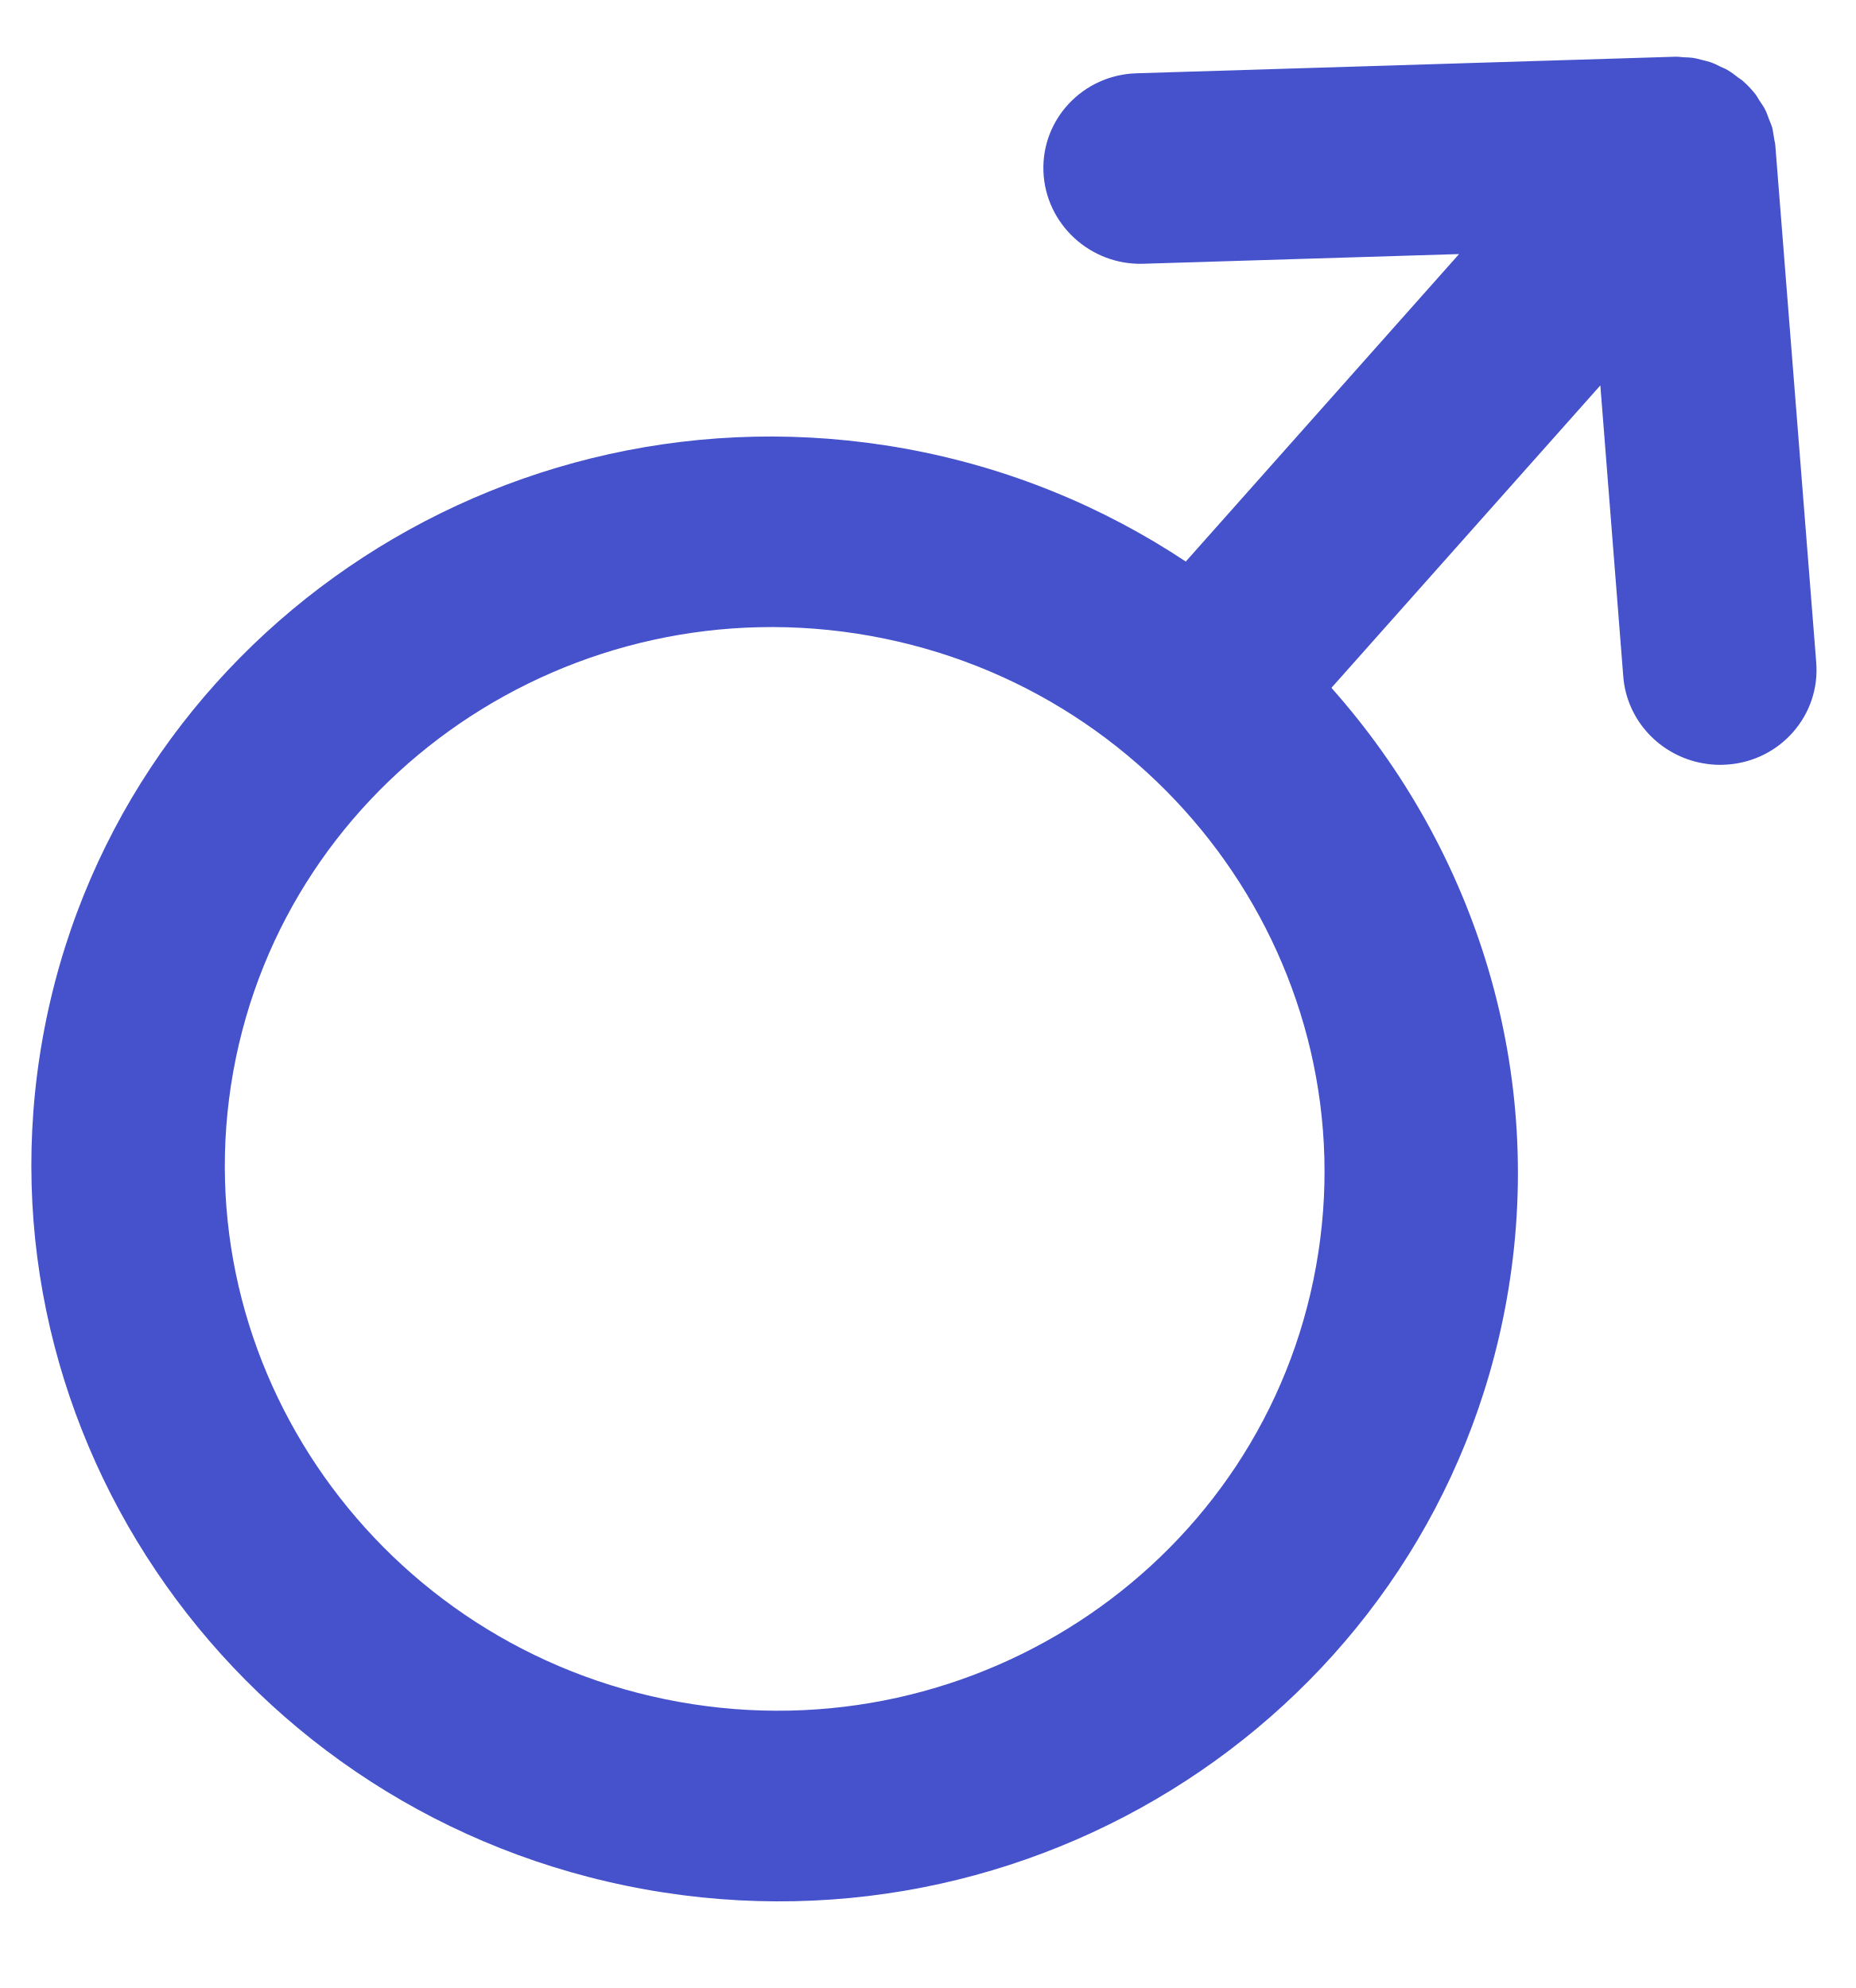
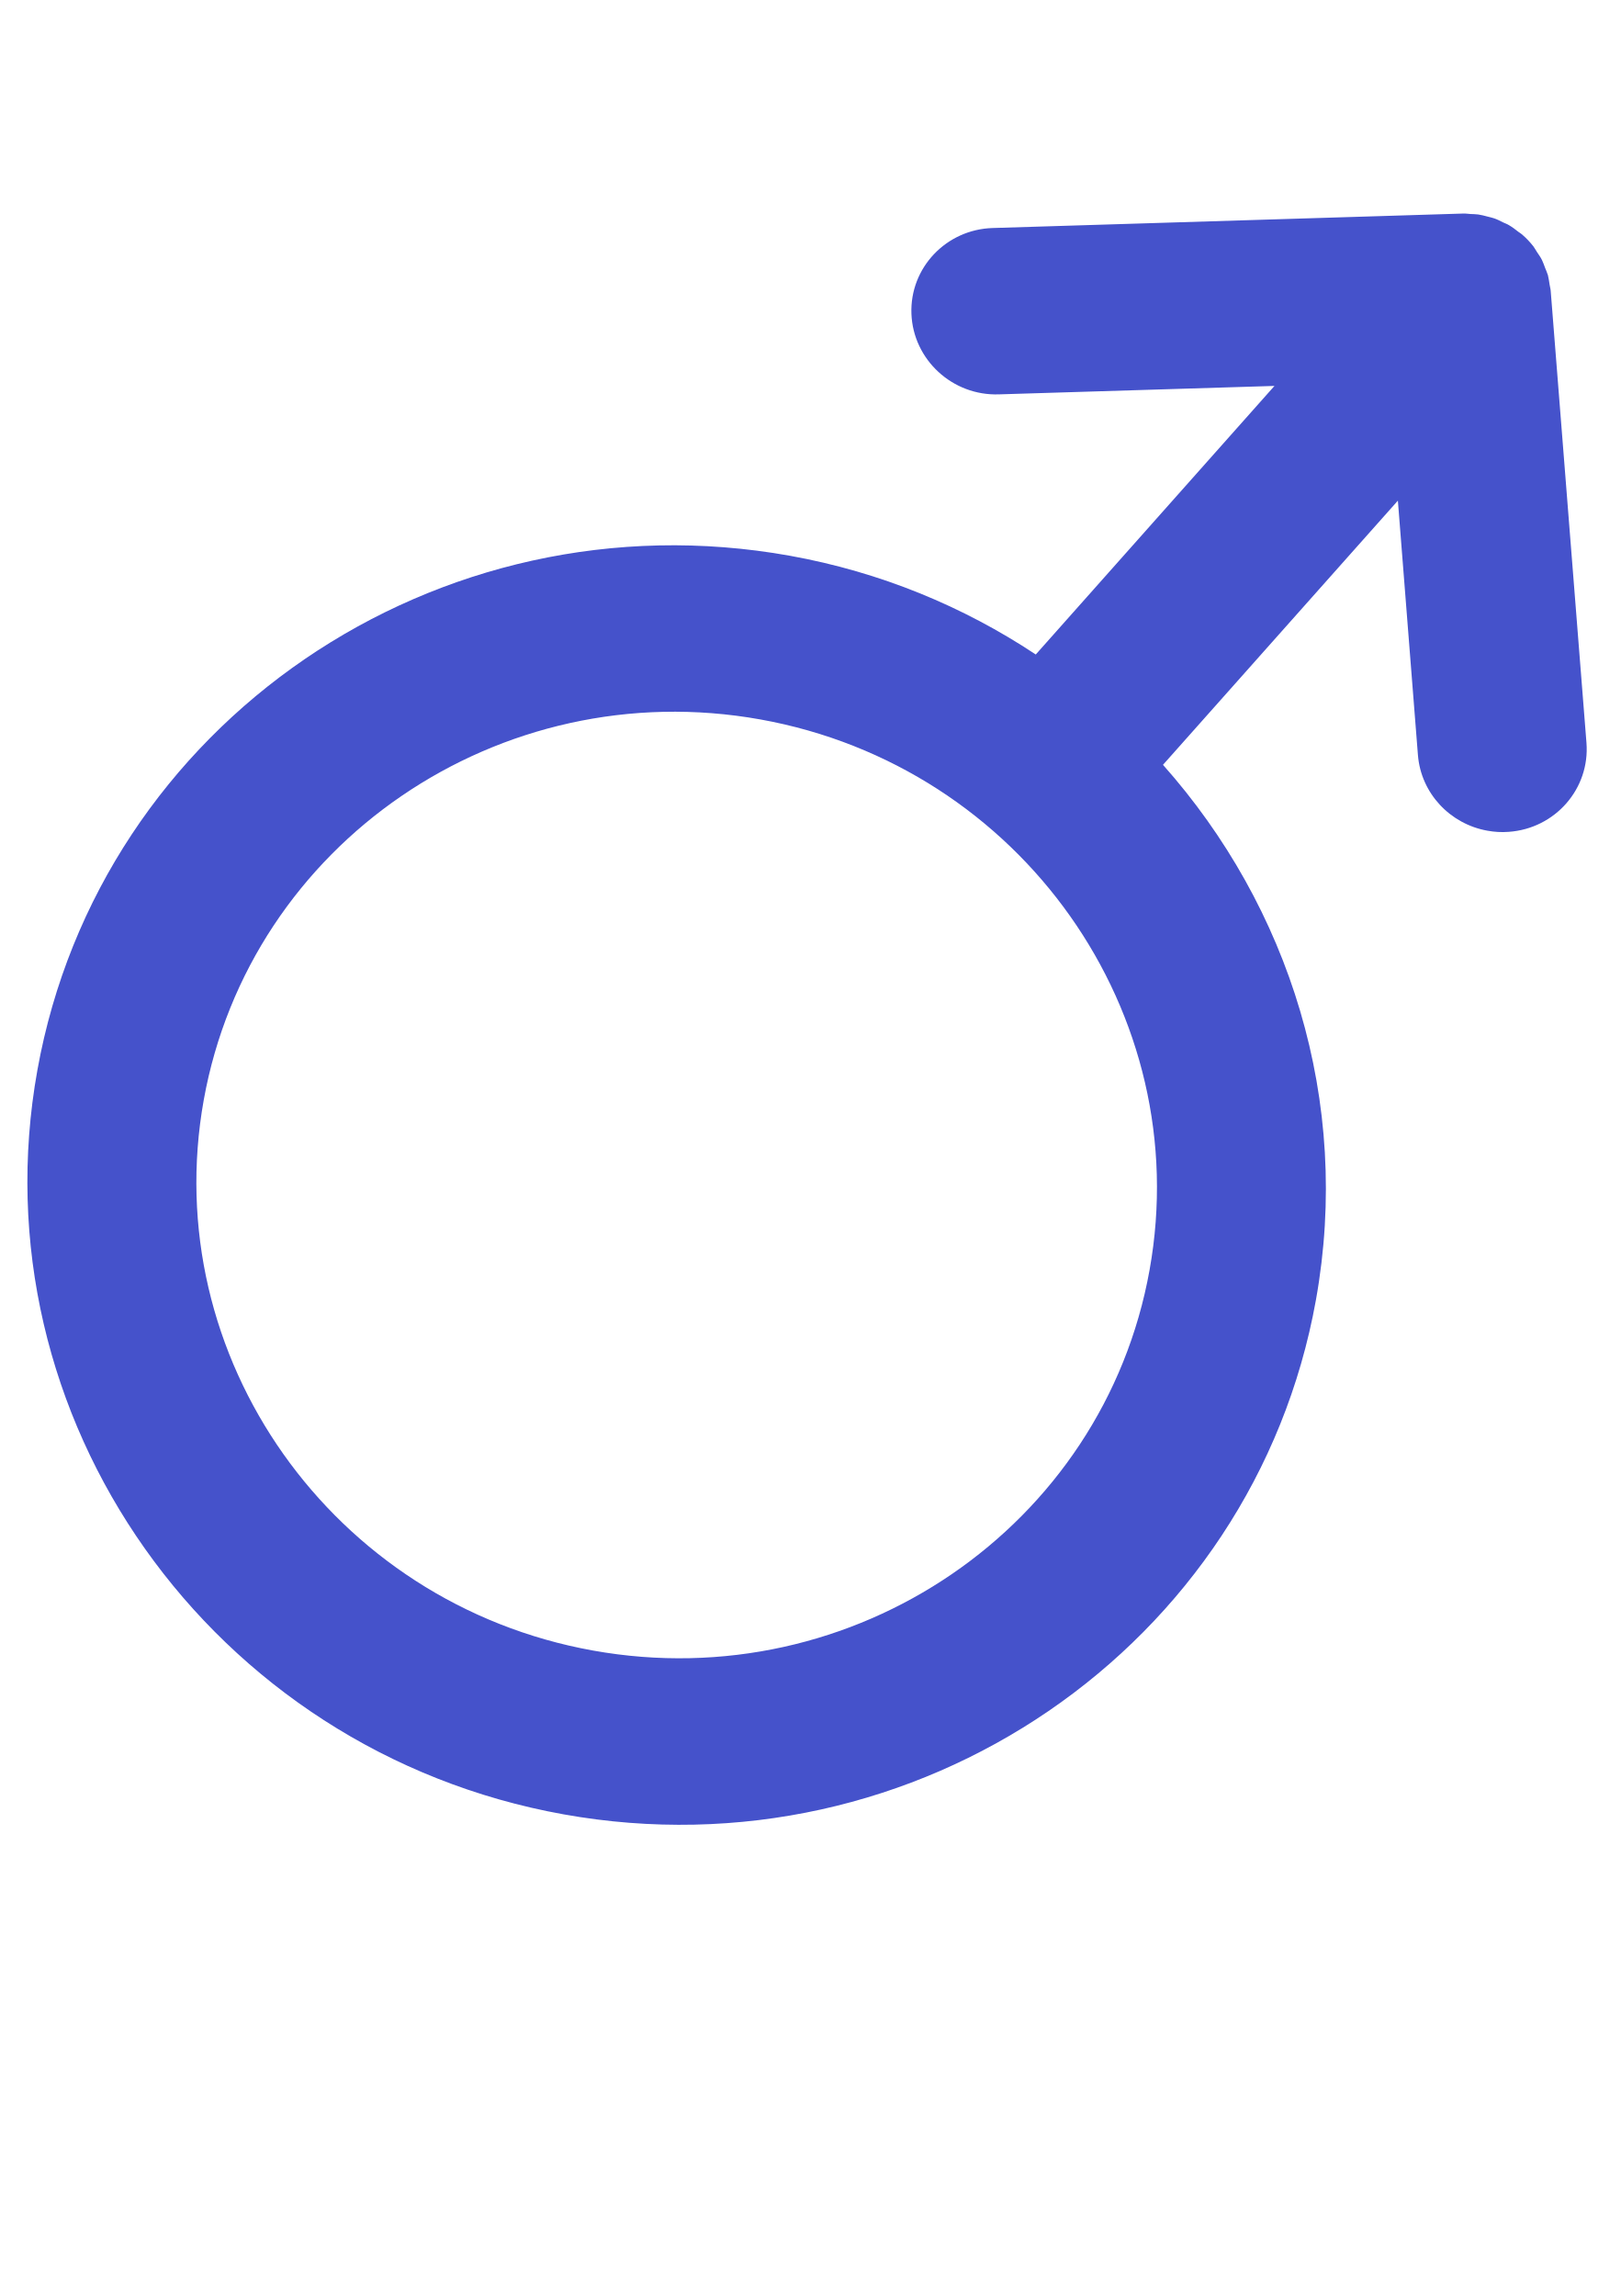
- <svg xmlns="http://www.w3.org/2000/svg" width="14" height="15" viewBox="0 0 14 15" fill="none">
+ <svg xmlns="http://www.w3.org/2000/svg" width="12" height="17" viewBox="0 0 14 17" fill="none">
  <path d="M13.395 1.095C13.394 1.077 13.388 1.061 13.386 1.044C13.381 1.015 13.378 0.987 13.371 0.96C13.364 0.938 13.355 0.918 13.347 0.898C13.338 0.875 13.331 0.852 13.32 0.83C13.308 0.805 13.292 0.784 13.277 0.761C13.266 0.745 13.258 0.728 13.246 0.712C13.217 0.675 13.185 0.641 13.149 0.61C13.148 0.609 13.148 0.608 13.147 0.608C13.137 0.599 13.126 0.594 13.116 0.586C13.09 0.565 13.063 0.545 13.034 0.528C13.018 0.518 13 0.512 12.983 0.504C12.958 0.491 12.932 0.478 12.905 0.469C12.887 0.463 12.868 0.459 12.849 0.454C12.823 0.447 12.796 0.44 12.769 0.436C12.746 0.433 12.725 0.433 12.702 0.432C12.682 0.431 12.662 0.427 12.64 0.428L8.575 0.553C8.173 0.565 7.858 0.897 7.873 1.294C7.888 1.691 8.228 2.004 8.629 1.99L11.009 1.917L8.947 4.237C8.323 3.823 7.607 3.525 6.823 3.384C3.777 2.837 0.862 4.83 0.323 7.827C-0.216 10.825 1.823 13.709 4.868 14.256C7.913 14.803 10.829 12.81 11.367 9.813C11.676 8.094 11.135 6.415 10.046 5.19L12.075 2.908L12.248 5.104C12.274 5.438 12.528 5.702 12.848 5.759C12.908 5.77 12.969 5.774 13.032 5.769C13.434 5.741 13.735 5.396 13.704 5L13.395 1.095ZM9.93 9.554C9.532 11.772 7.375 13.246 5.122 12.841C2.87 12.436 1.362 10.303 1.76 8.085C2.159 5.868 4.316 4.394 6.568 4.798C8.821 5.203 10.329 7.337 9.93 9.554Z" fill="#4552CB" />
</svg>
